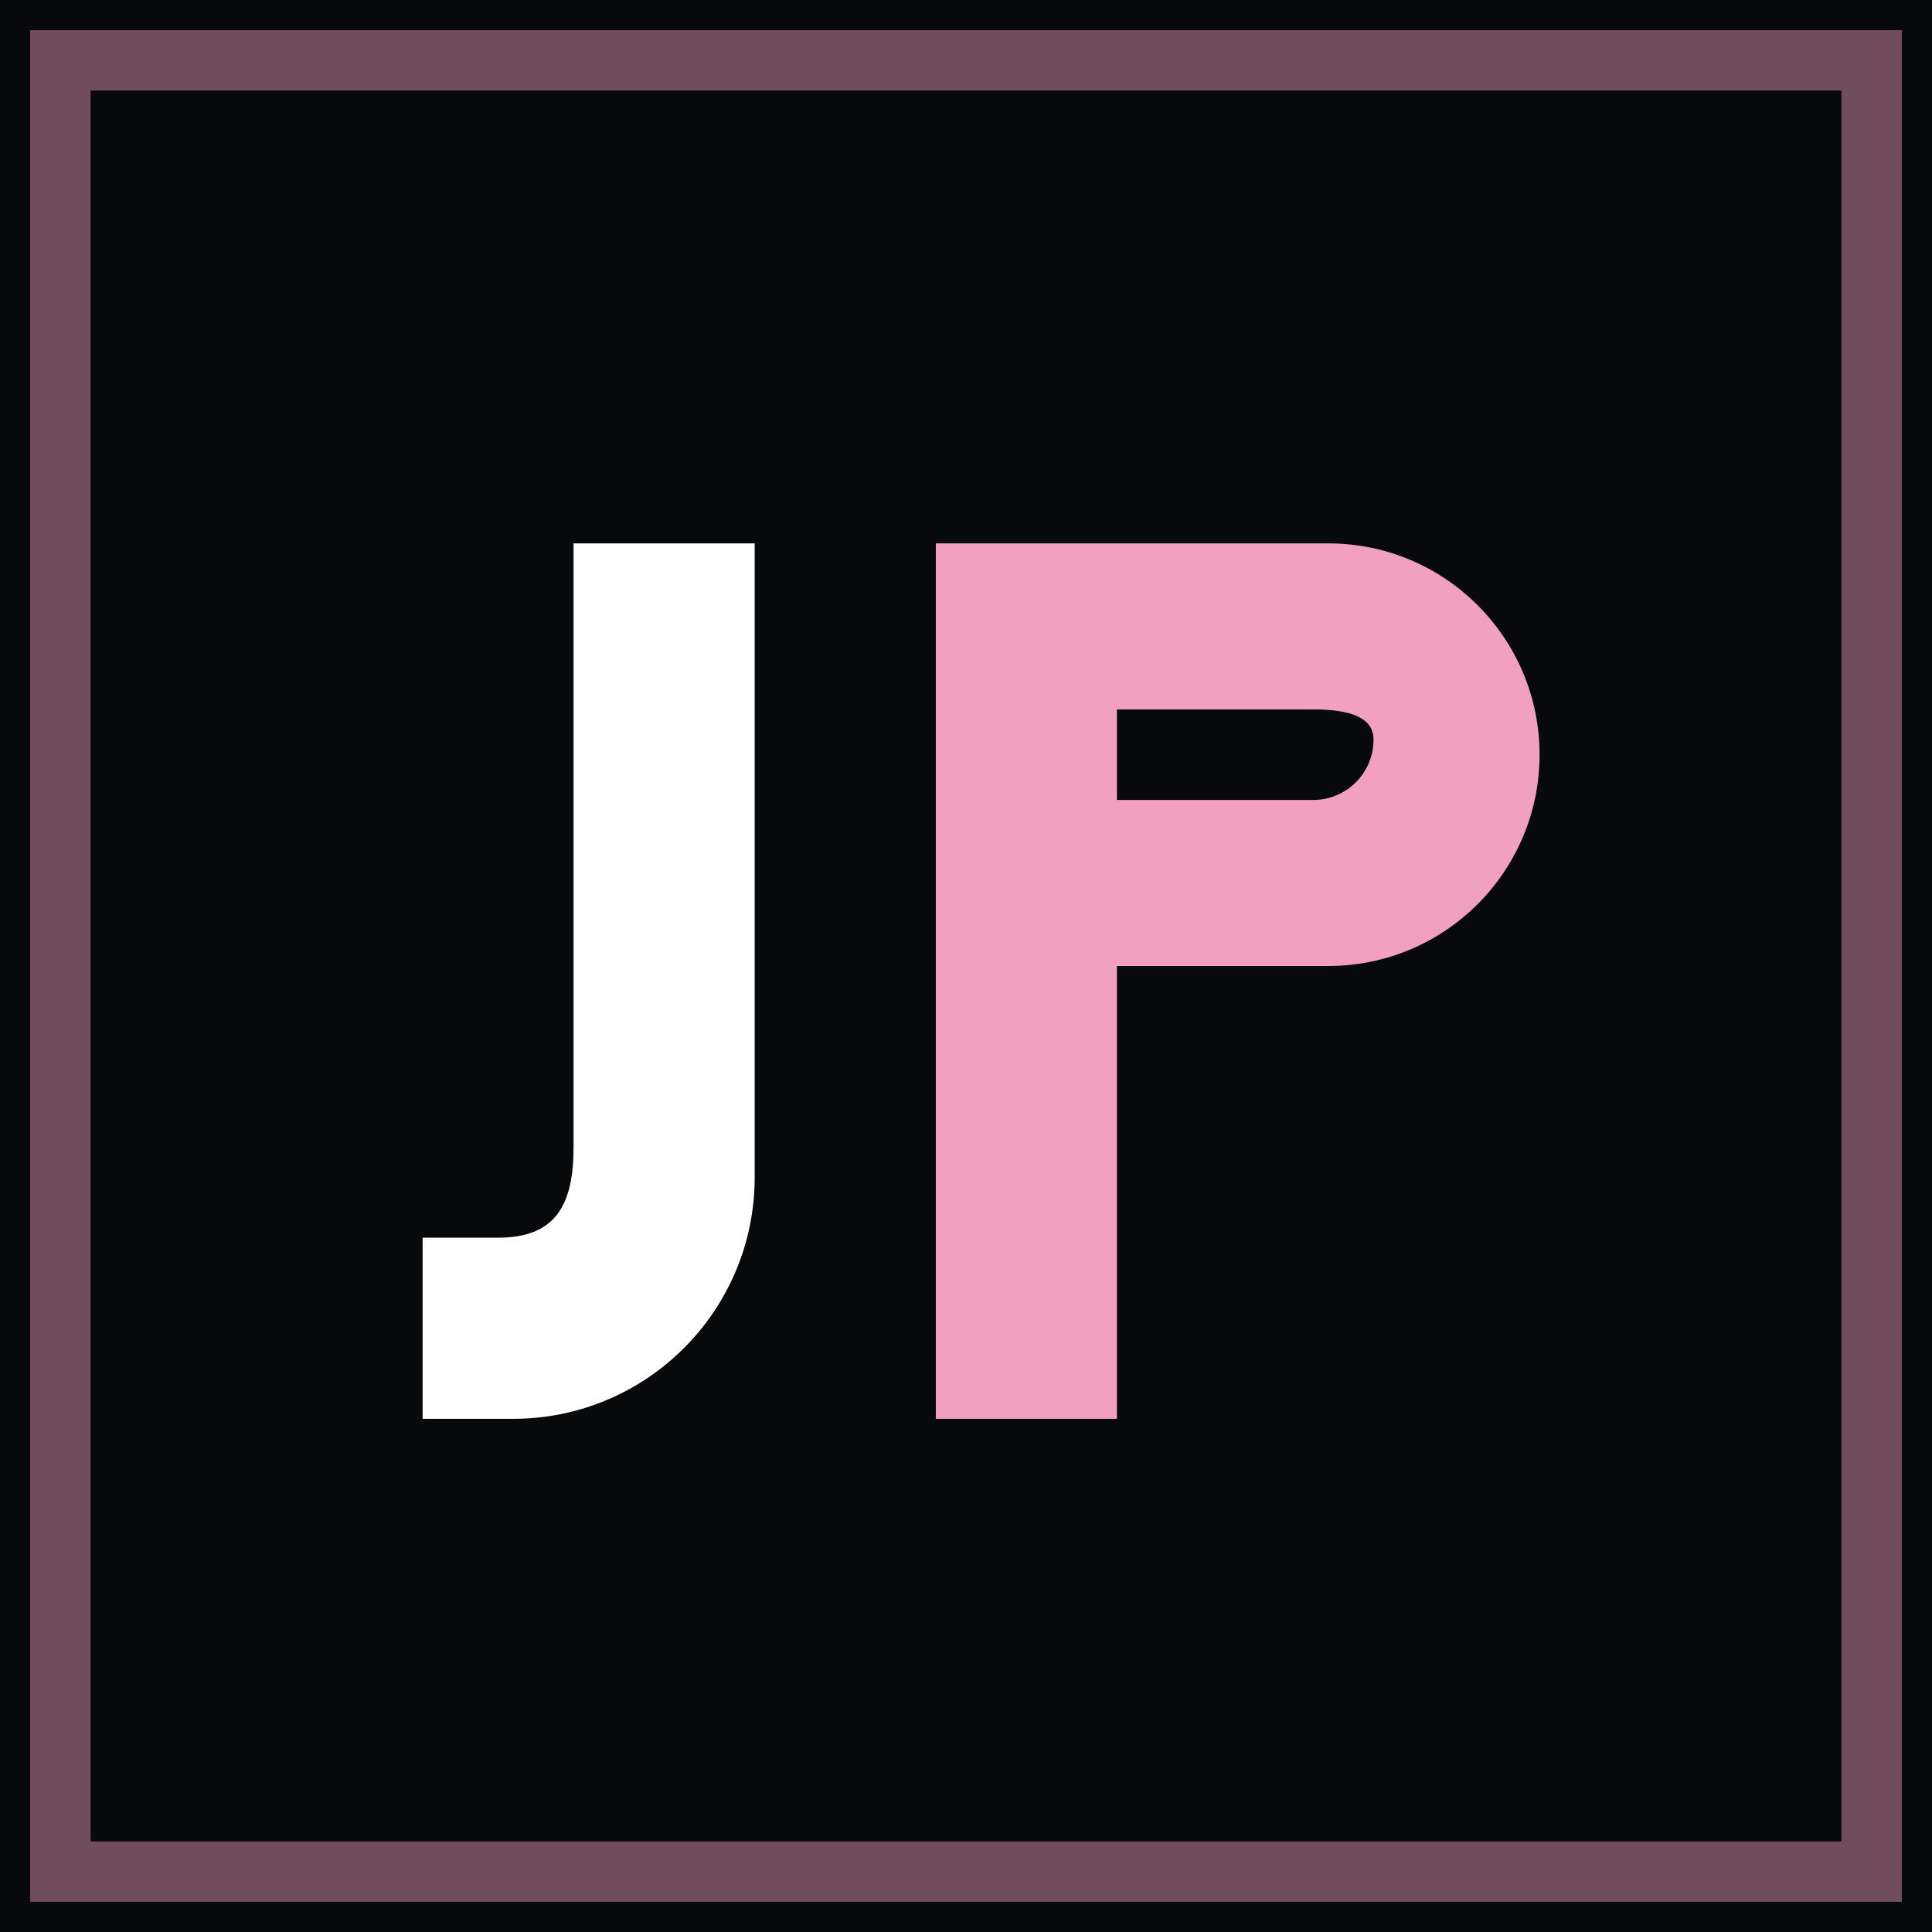
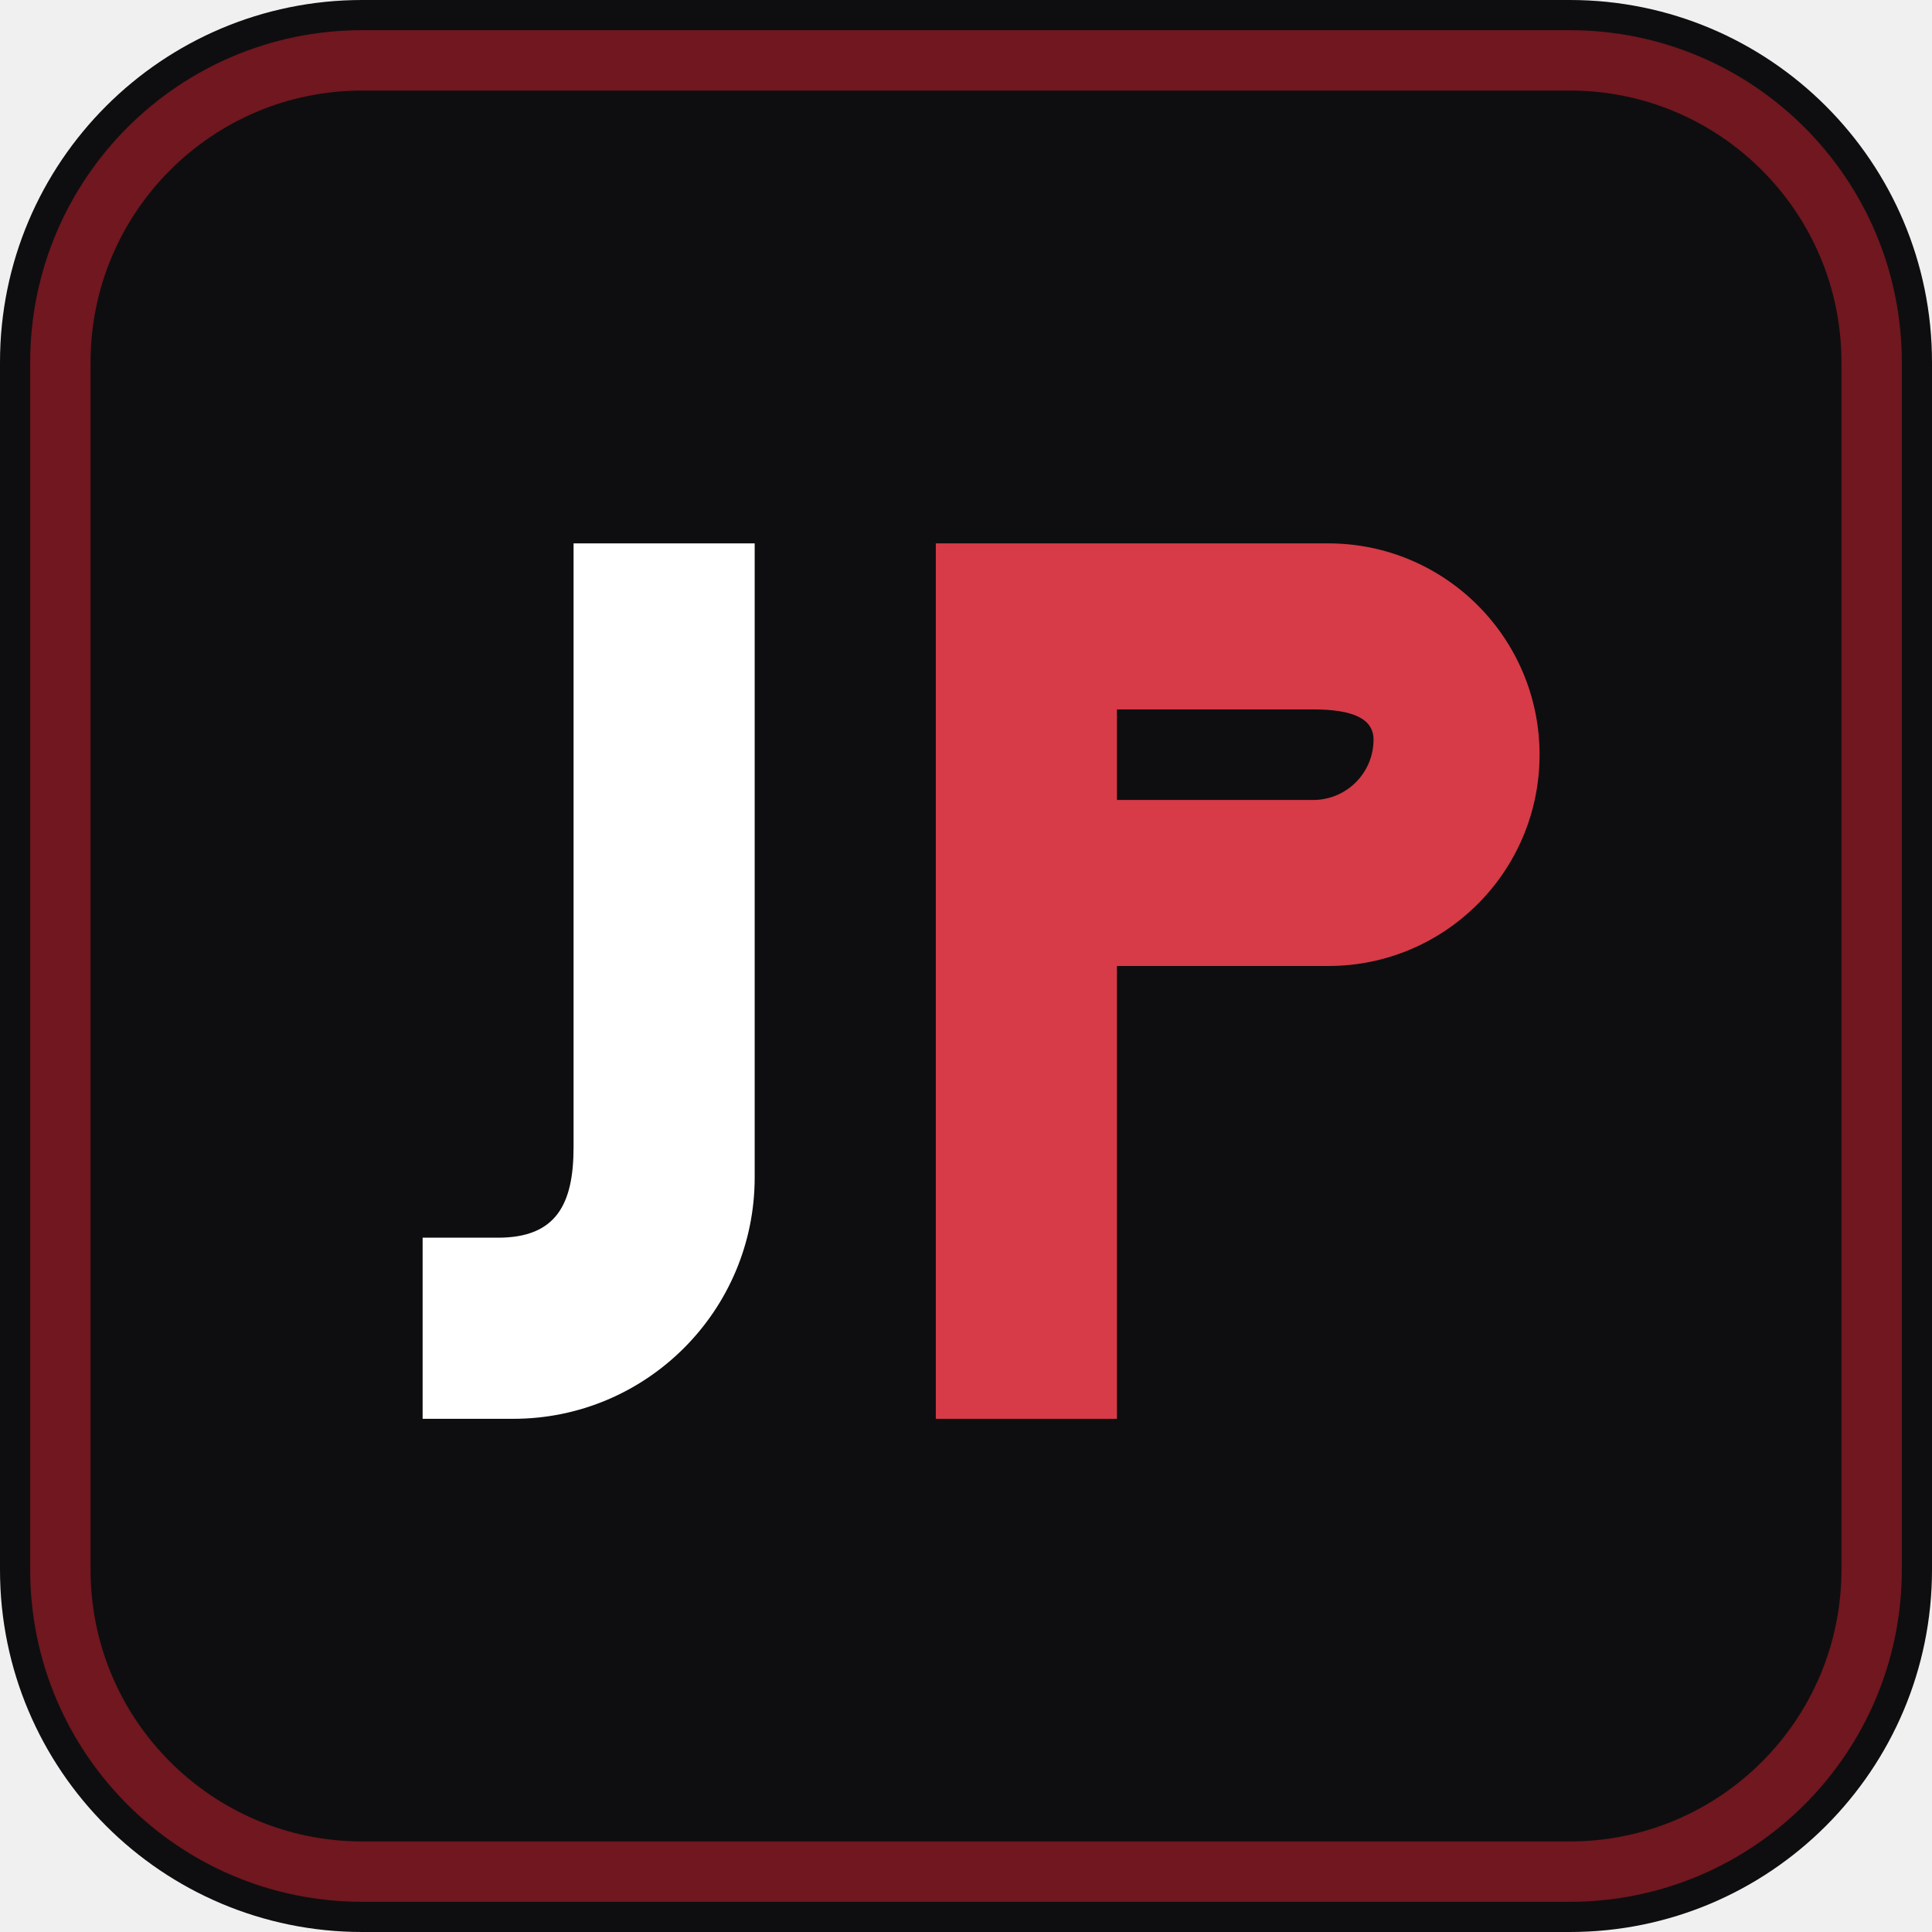
<svg xmlns="http://www.w3.org/2000/svg" viewBox="0 0 64 64" fill="none">
-   <rect width="64" height="64" fill="#08090B" />
-   <rect x="2" y="2" width="60" height="60" stroke="#F2A0C0" stroke-opacity="0.45" stroke-width="2" />
+   <rect width="64" height="64" rx="12" fill="#0E0E10" />
+   <rect x="2" y="2" width="60" height="60" rx="10" stroke="#9B1C26" stroke-opacity="0.7" stroke-width="2" />
  <path d="M25 18V39C25 43.418 21.418 47 17 47H14V41H16.5C18.433 41 19 39.881 19 38V18H25Z" fill="#FFFFFF" />
-   <path d="M31 18H44C47.866 18 51 21.134 51 25C51 28.866 47.866 32 44 32H37V47H31V18ZM37 23.5V26.5H43.5C44.605 26.5 45.5 25.605 45.5 24.5C45.5 23.8 44.8 23.5 43.5 23.5H37Z" fill="#F2A0C0" />
+   <path d="M31 18H44C47.866 18 51 21.134 51 25C51 28.866 47.866 32 44 32H37V47H31V18ZM37 23.5V26.5H43.5C44.605 26.5 45.5 25.605 45.5 24.5C45.5 23.8 44.8 23.5 43.5 23.5H37Z" fill="#D63B47" />
</svg>
